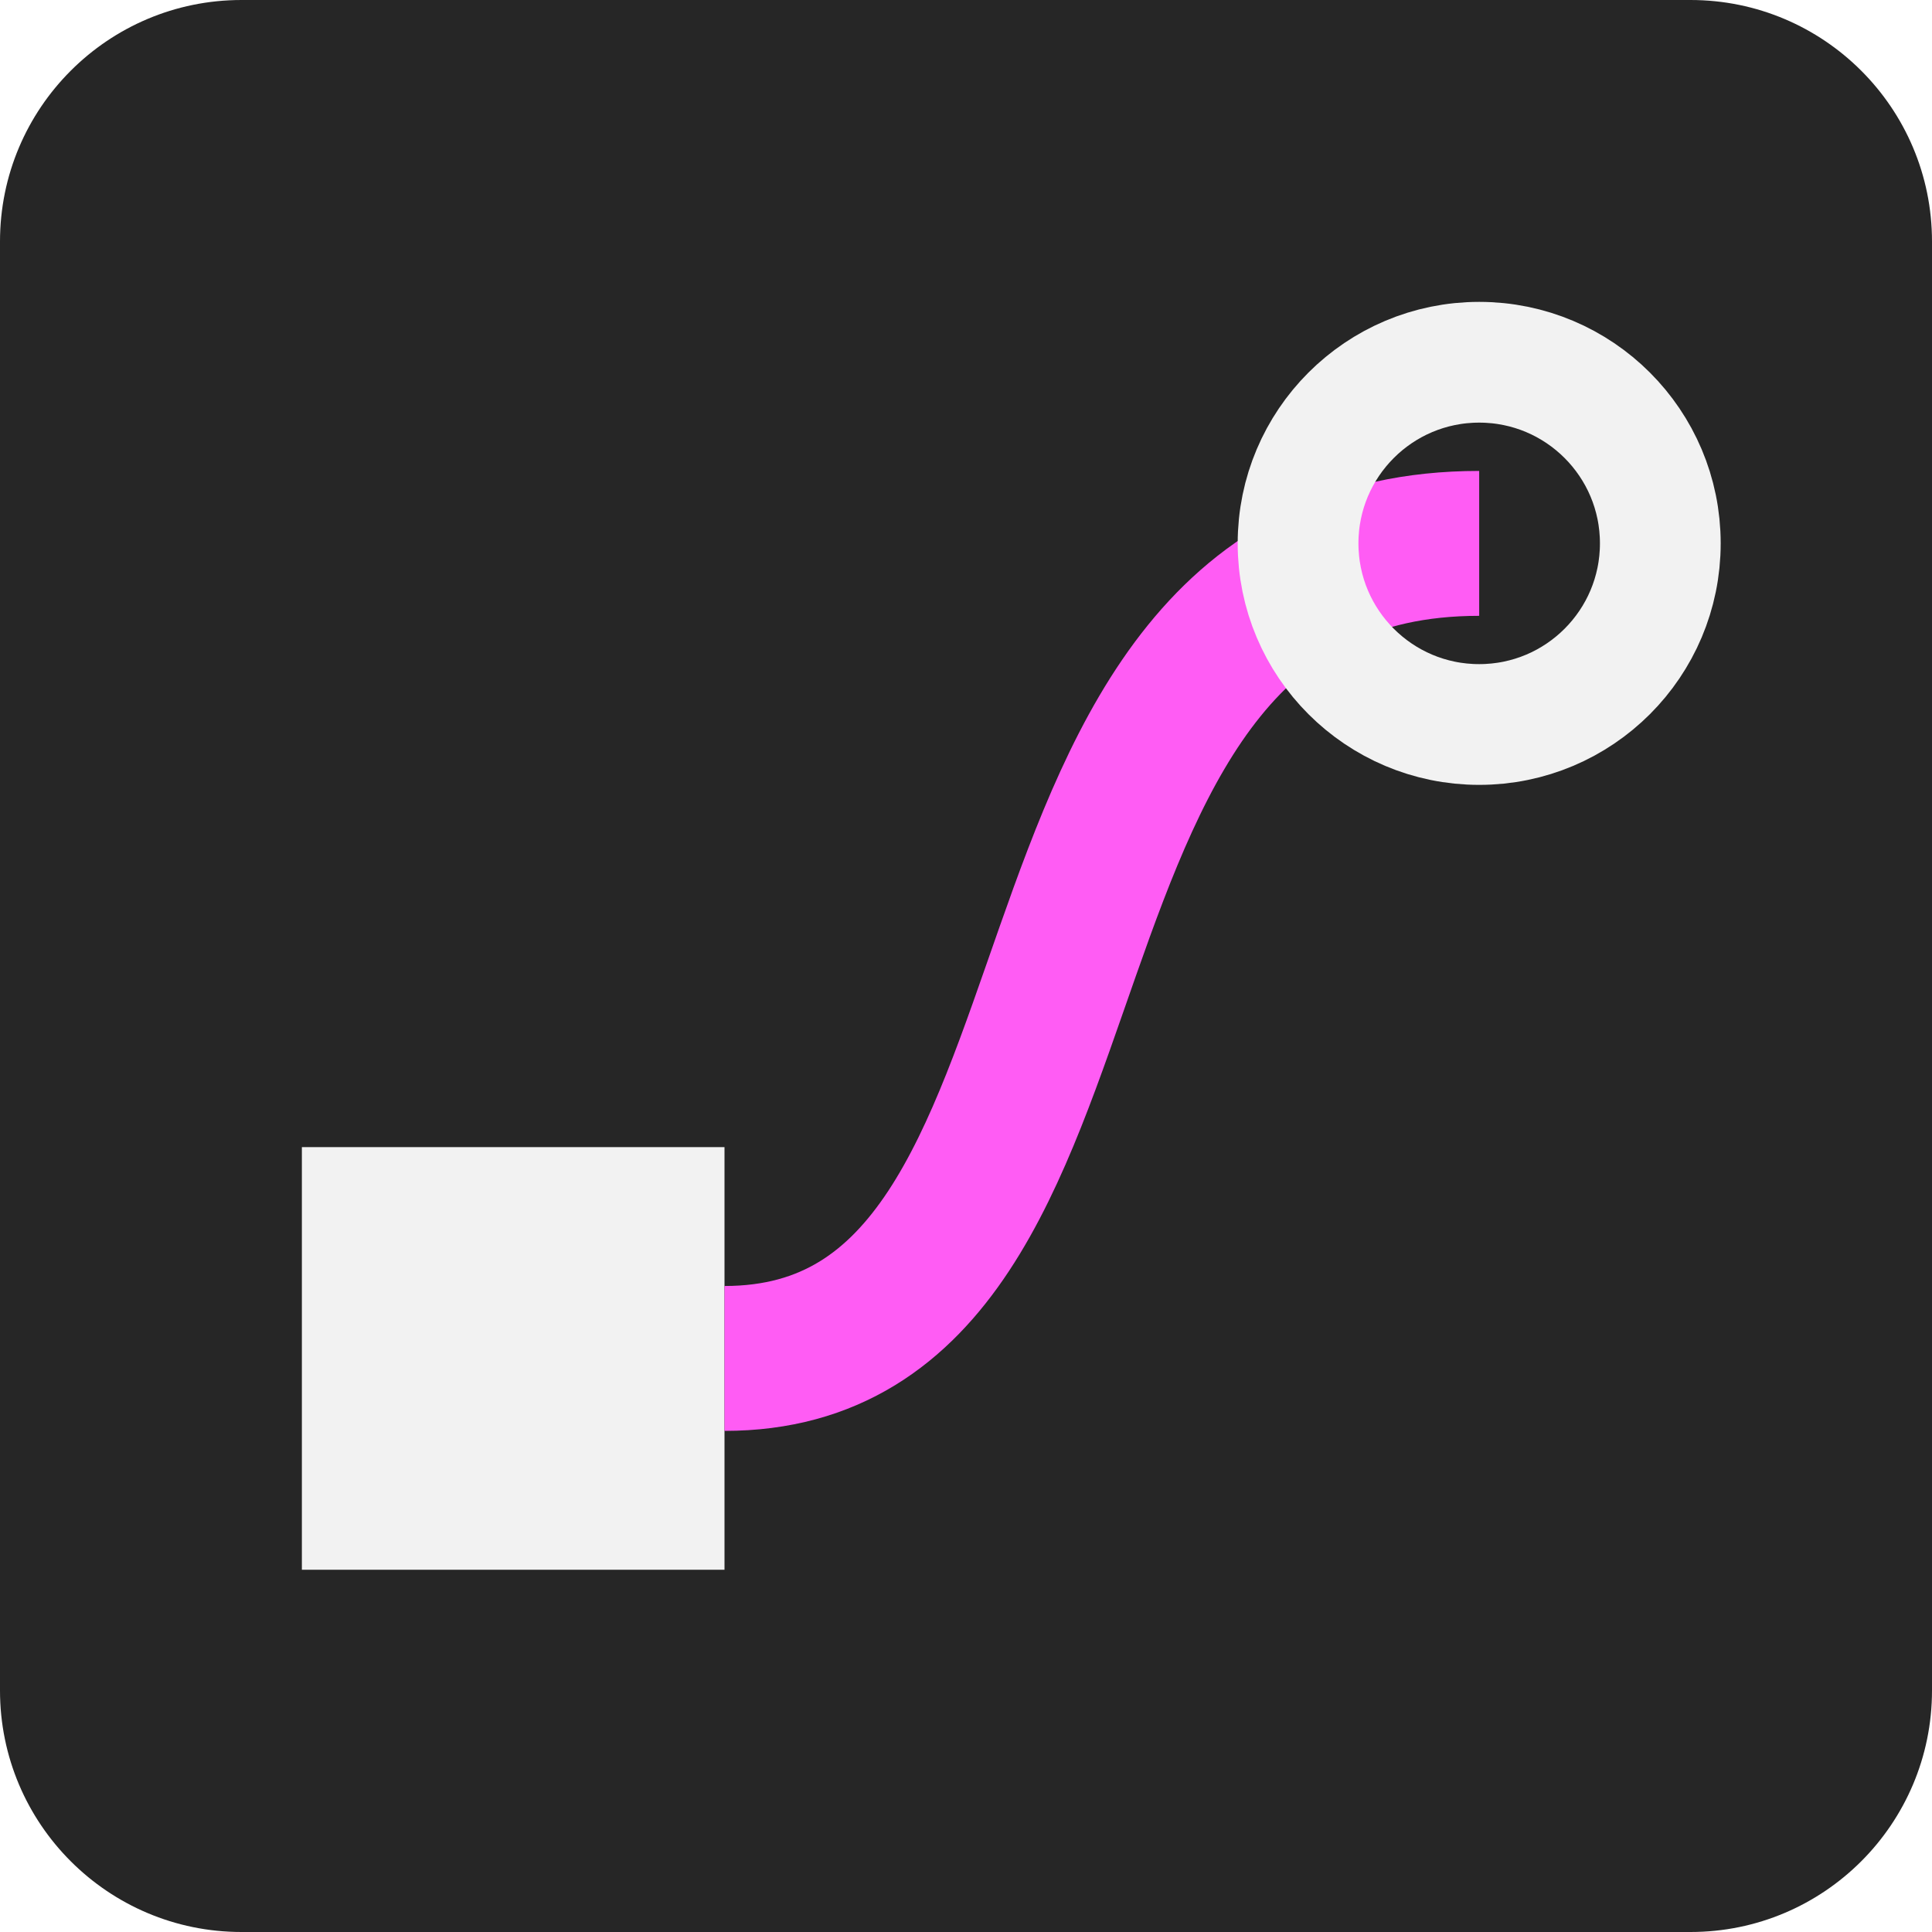
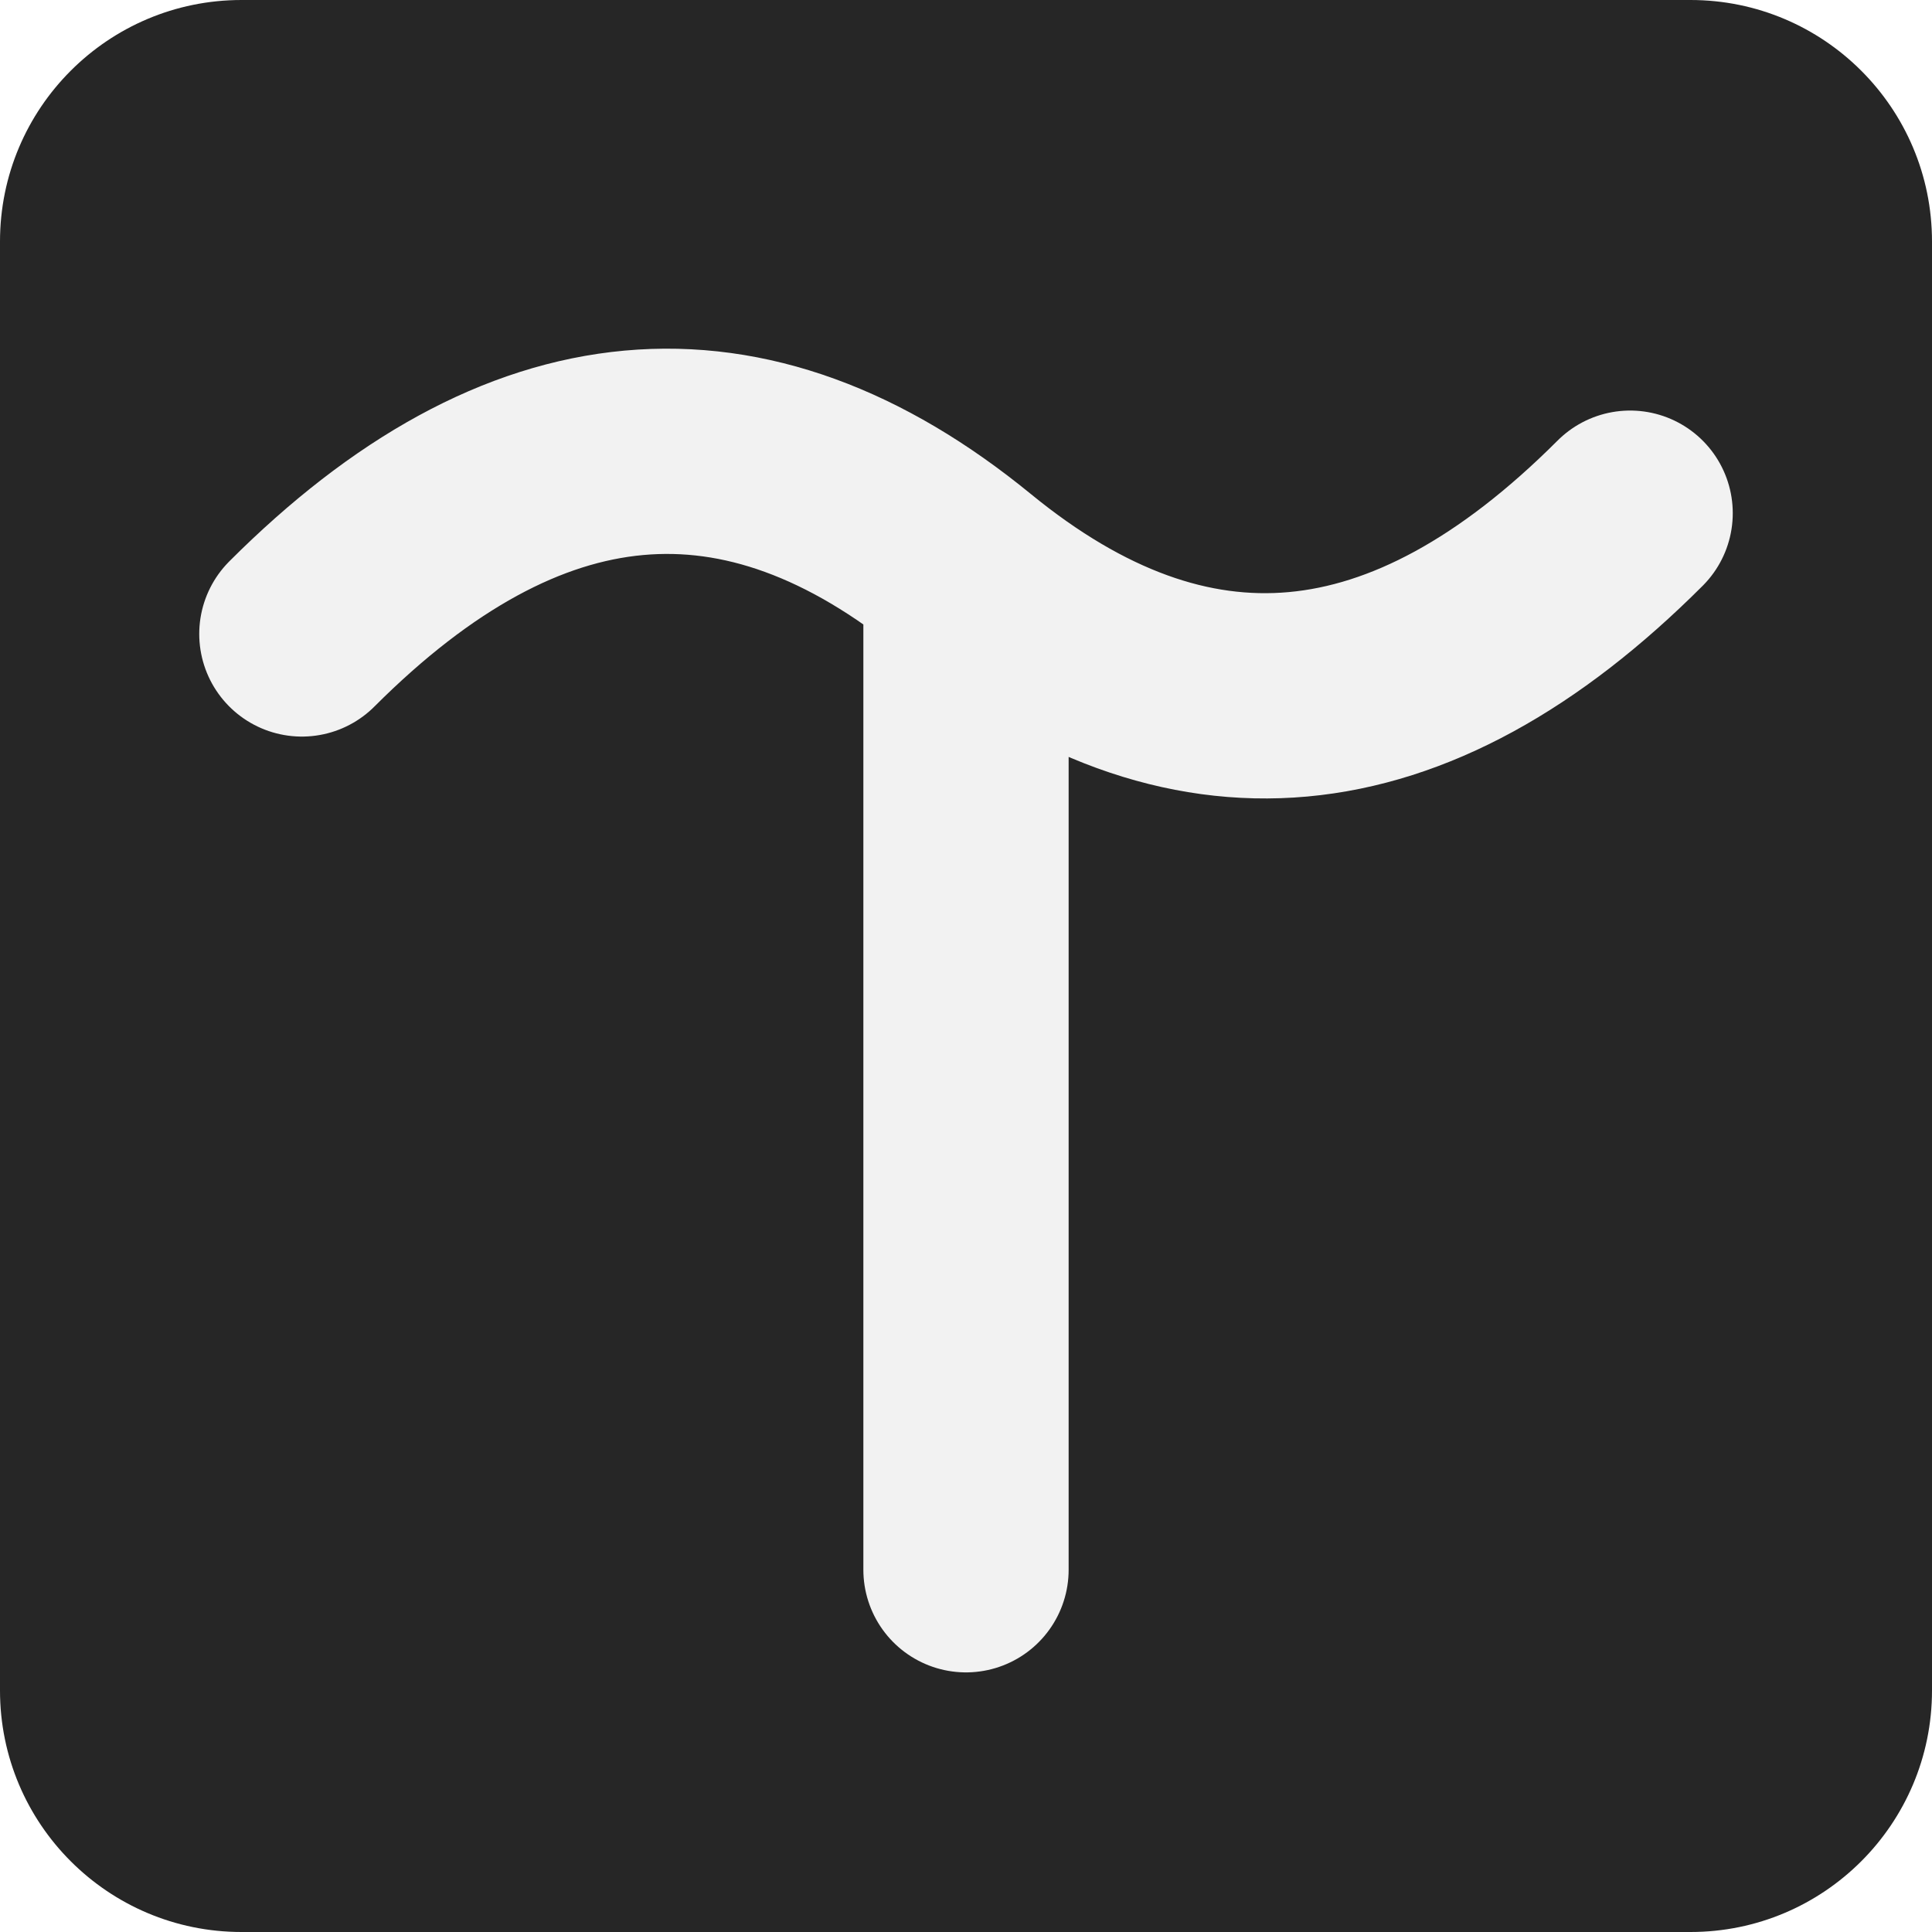
<svg xmlns="http://www.w3.org/2000/svg" viewBox="0 0 32 32" role="img" aria-label="Project Tenacity">
  <rect width="32" height="32" rx="4" fill="#262626" />
-   <rect x="5" y="19" width="7" height="7" fill="#f2f2f2" />
-   <path d="M12 22.5C19 22.5 16 9 24.5 9" fill="none" stroke="#ff5cf4" stroke-width="2.4" />
-   <circle cx="24.5" cy="9" r="3" fill="none" stroke="#f2f2f2" stroke-width="2" />
+   <path d="M5 10.5Q10.5 5 16 9.5T27 8.5M16 9.5V26" fill="none" stroke="#f2f2f2" stroke-width="3.4" stroke-linecap="round" stroke-linejoin="round" />
</svg>
